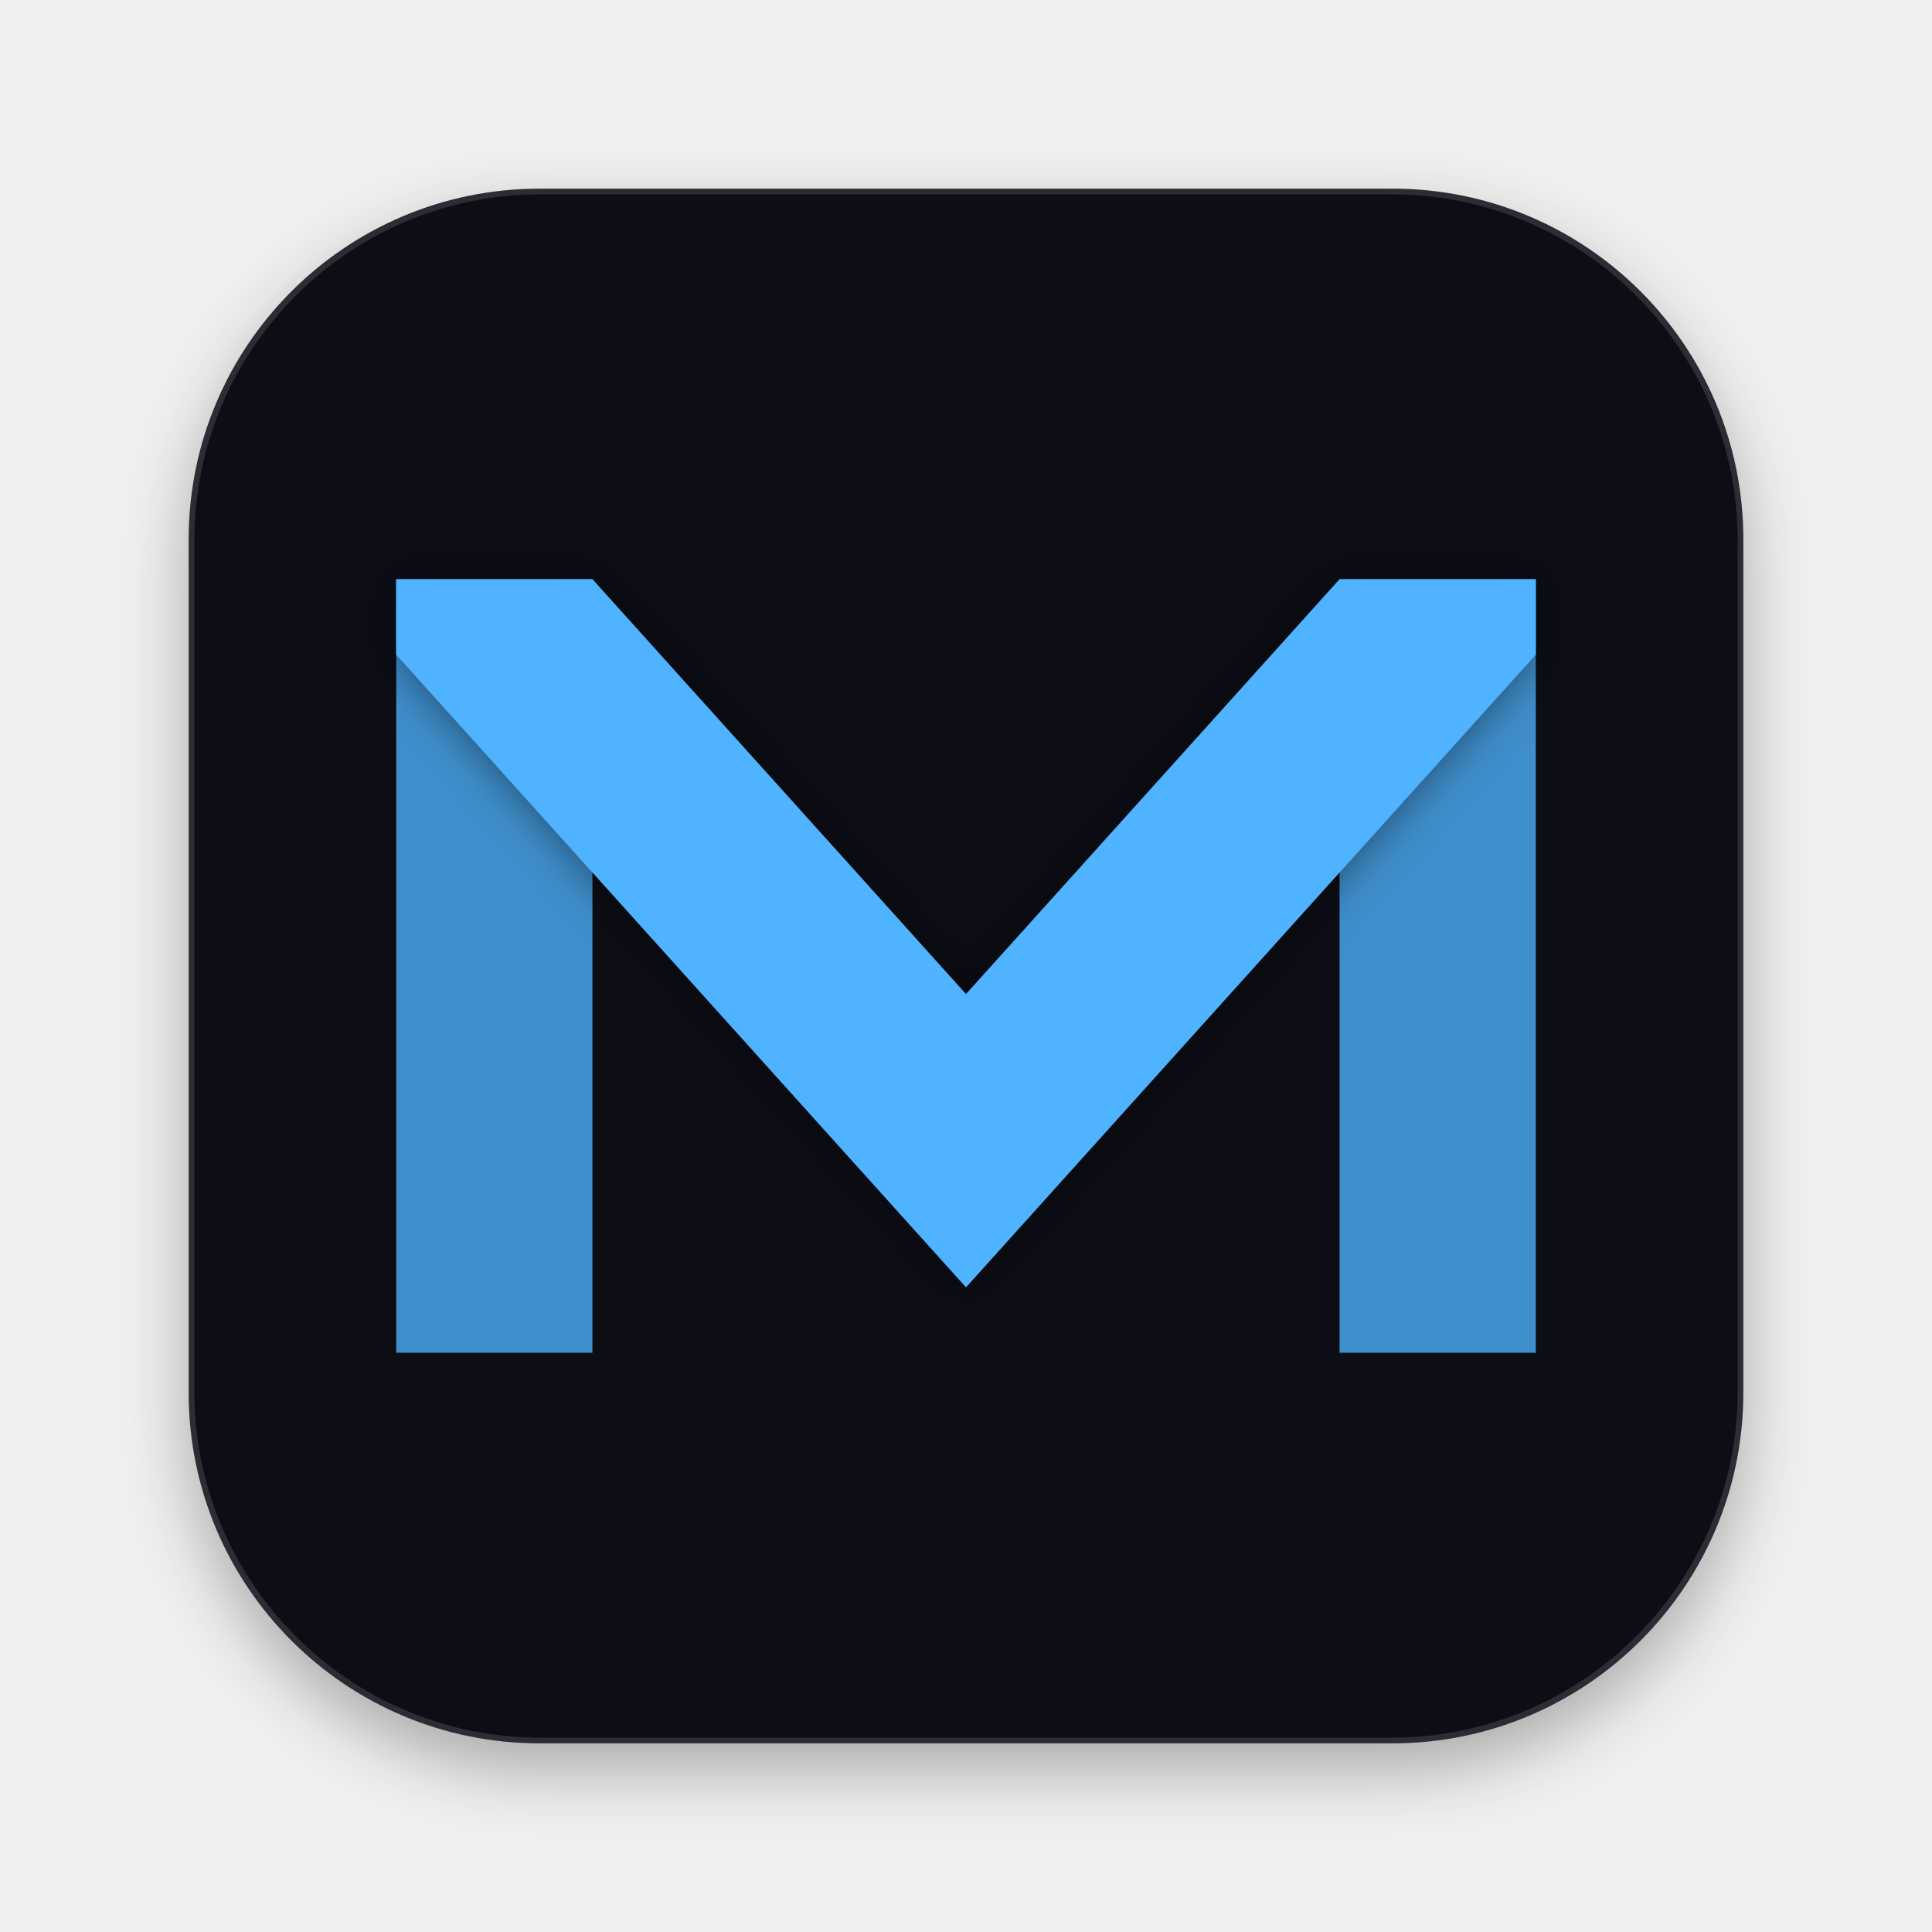
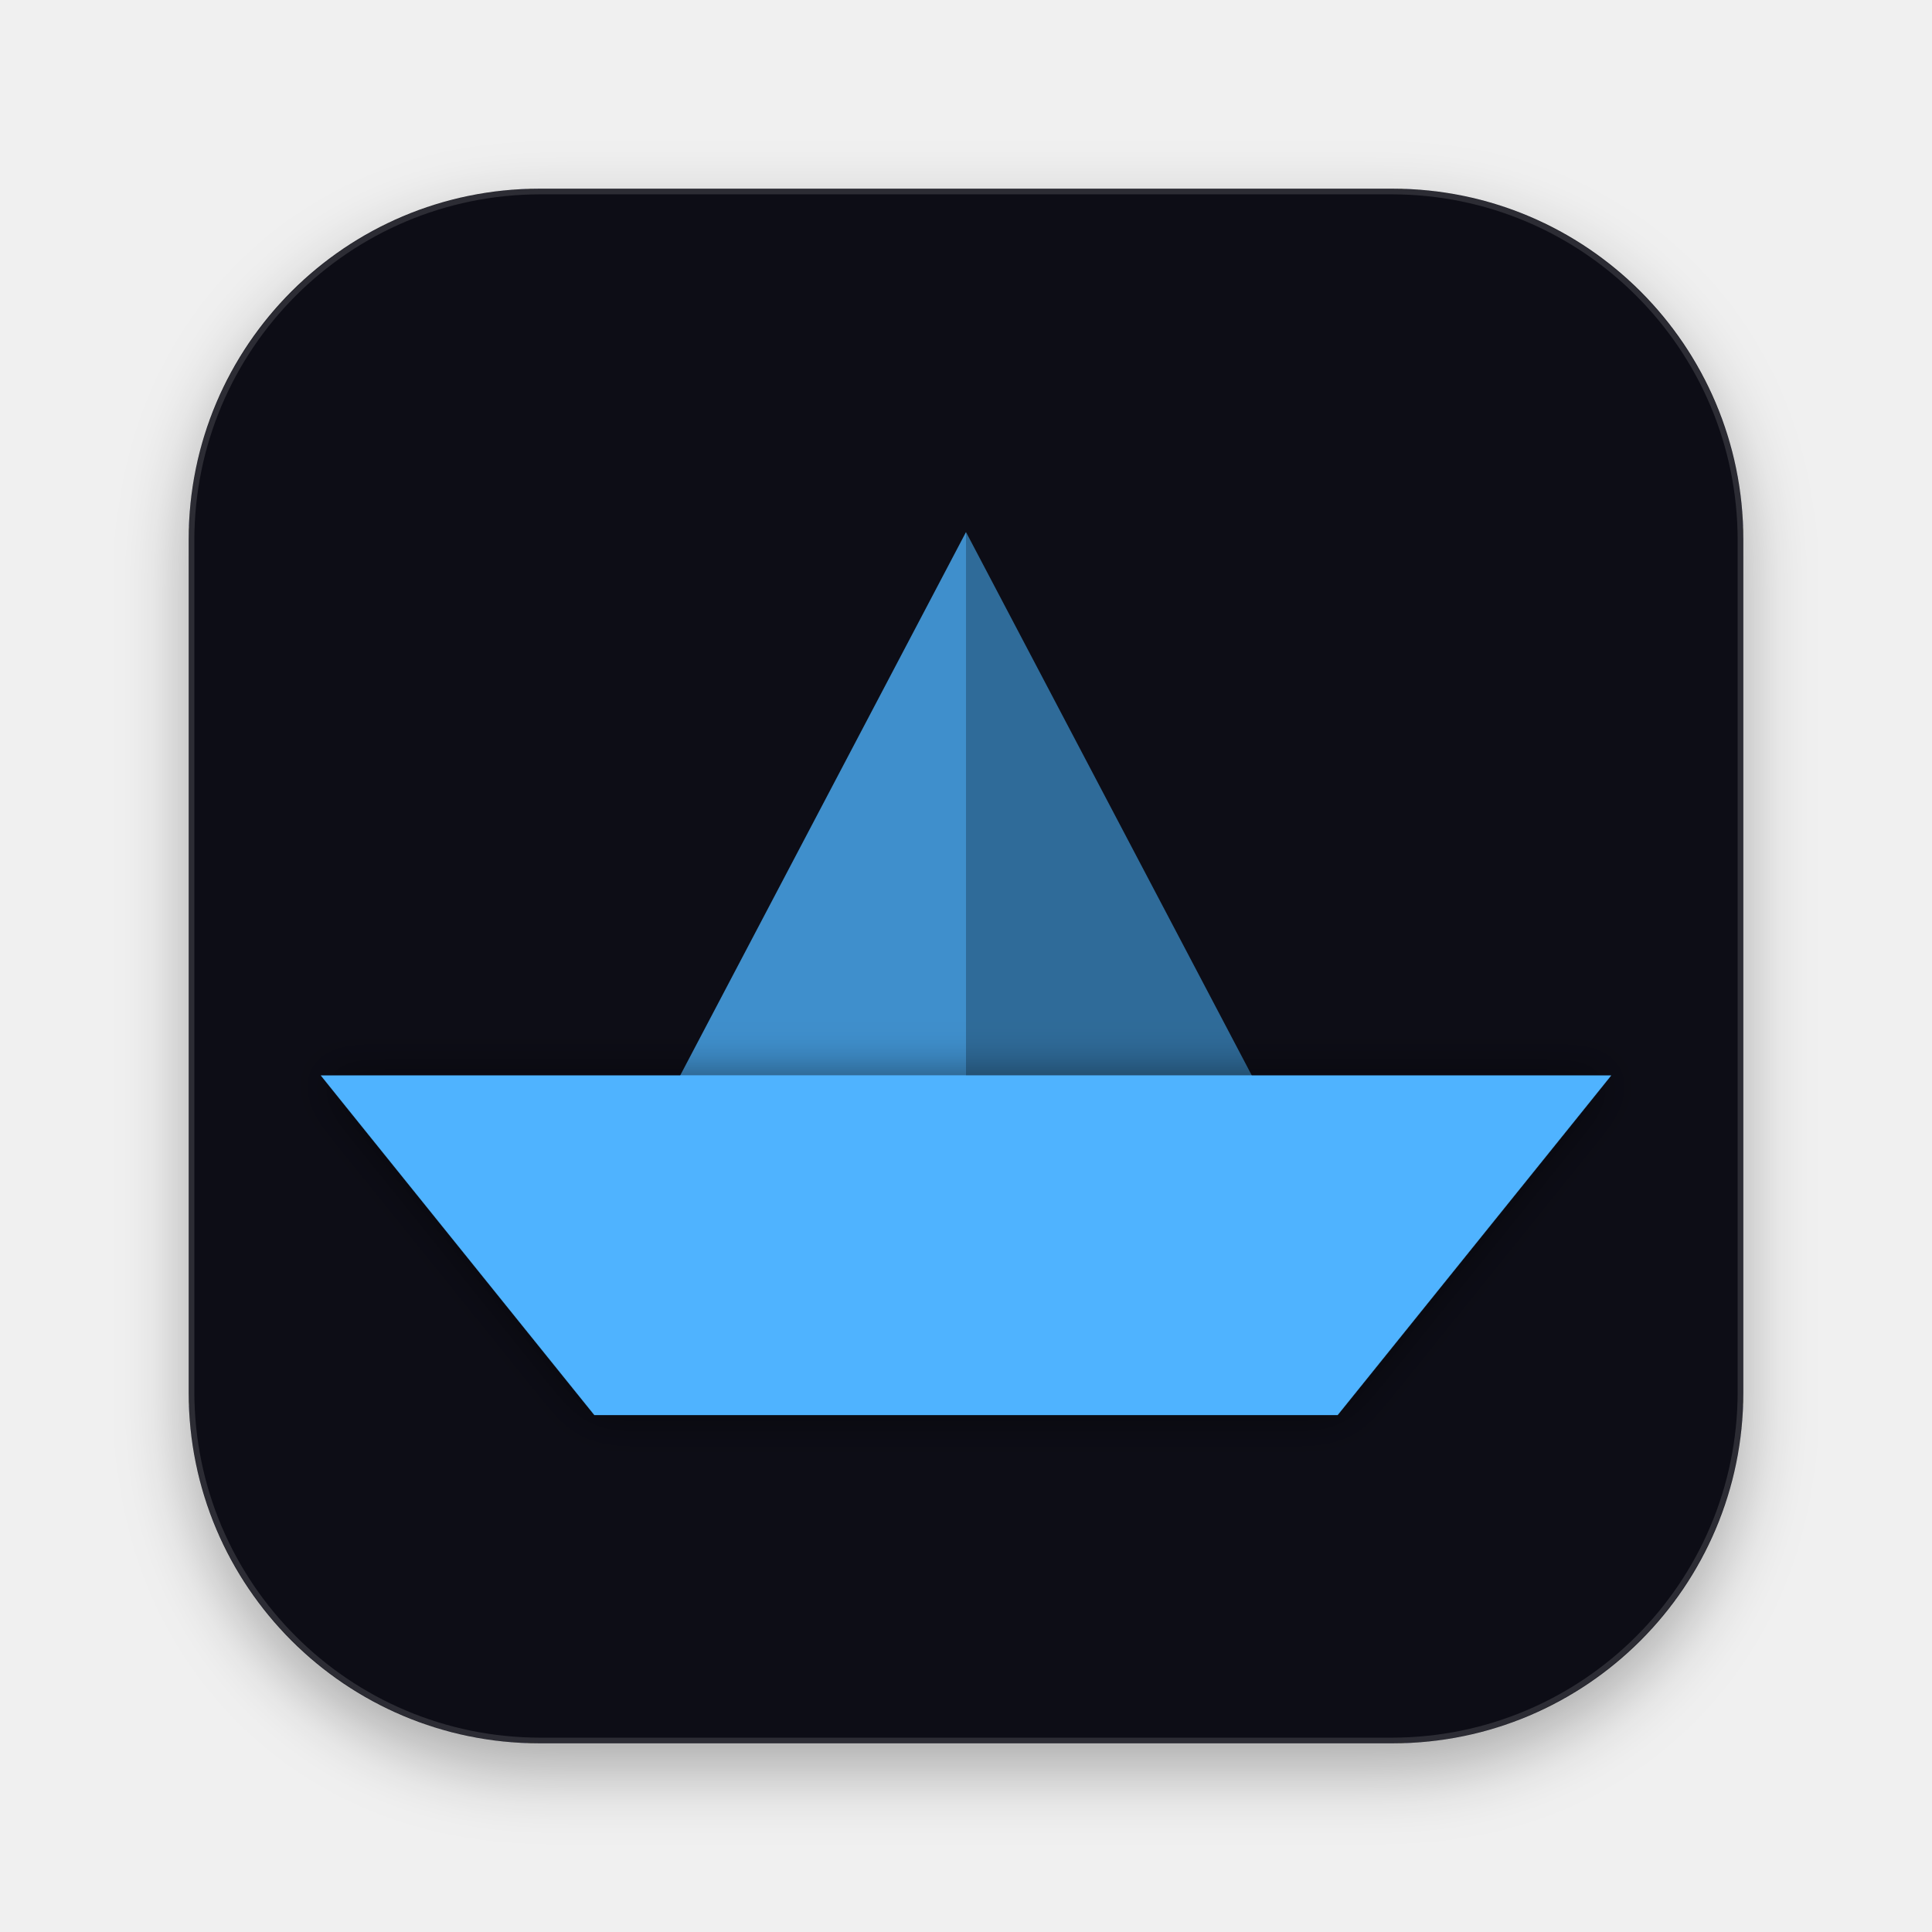
<svg xmlns="http://www.w3.org/2000/svg" width="1024" height="1024" viewBox="0 0 1024 1024">
  <defs>
    <filter id="shadow" x="-20%" y="-20%" width="140%" height="150%">
      <feDropShadow dx="0" dy="14" stdDeviation="18" flood-color="#000" flood-opacity="0.30" />
    </filter>
    <filter id="fold" x="-30%" y="-30%" width="160%" height="160%">
      <feDropShadow dx="0" dy="0" stdDeviation="12" flood-color="#000" flood-opacity="0.5" />
    </filter>
  </defs>
  <rect x="100" y="100" width="824" height="824" rx="186" fill="#0d0f14" filter="url(#shadow)" />
  <rect x="101.5" y="101.5" width="821" height="821" rx="185" fill="none" stroke="#ffffff" stroke-opacity="0.13" stroke-width="3" />
-   <path d="M 210.0 717.0 L 210.0 307.0 L 314.0 307.0 L 314.0 717.0 Z" fill="#3f8fcc" />
-   <path d="M 710.0 717.0 L 710.0 307.0 L 814.0 307.0 L 814.0 717.0 Z" fill="#3f8fcc" />
-   <path d="M 210.0 346.9 L 210.0 307.0 L 314.0 307.0 L 512.0 526.9 L 710.0 307.0 L 814.0 307.0 L 814.0 346.9 L 512.0 682.3 Z" fill="#4fb3ff" filter="url(#fold)" />
+   <path d="M 512.0 282.0 L 512.0 590.0 L 350.0 590.0 Z" fill="#3f8fcc" />
+   <path d="M 512.0 282.0 L 674.0 590.0 L 512.0 590.0 Z" fill="#2f6b99" />
+   <path d="M 170.0 570.0 L 854.0 570.0 L 709.0 750.0 L 315.0 750.0 Z" fill="#4fb3ff" filter="url(#fold)" />
</svg>
